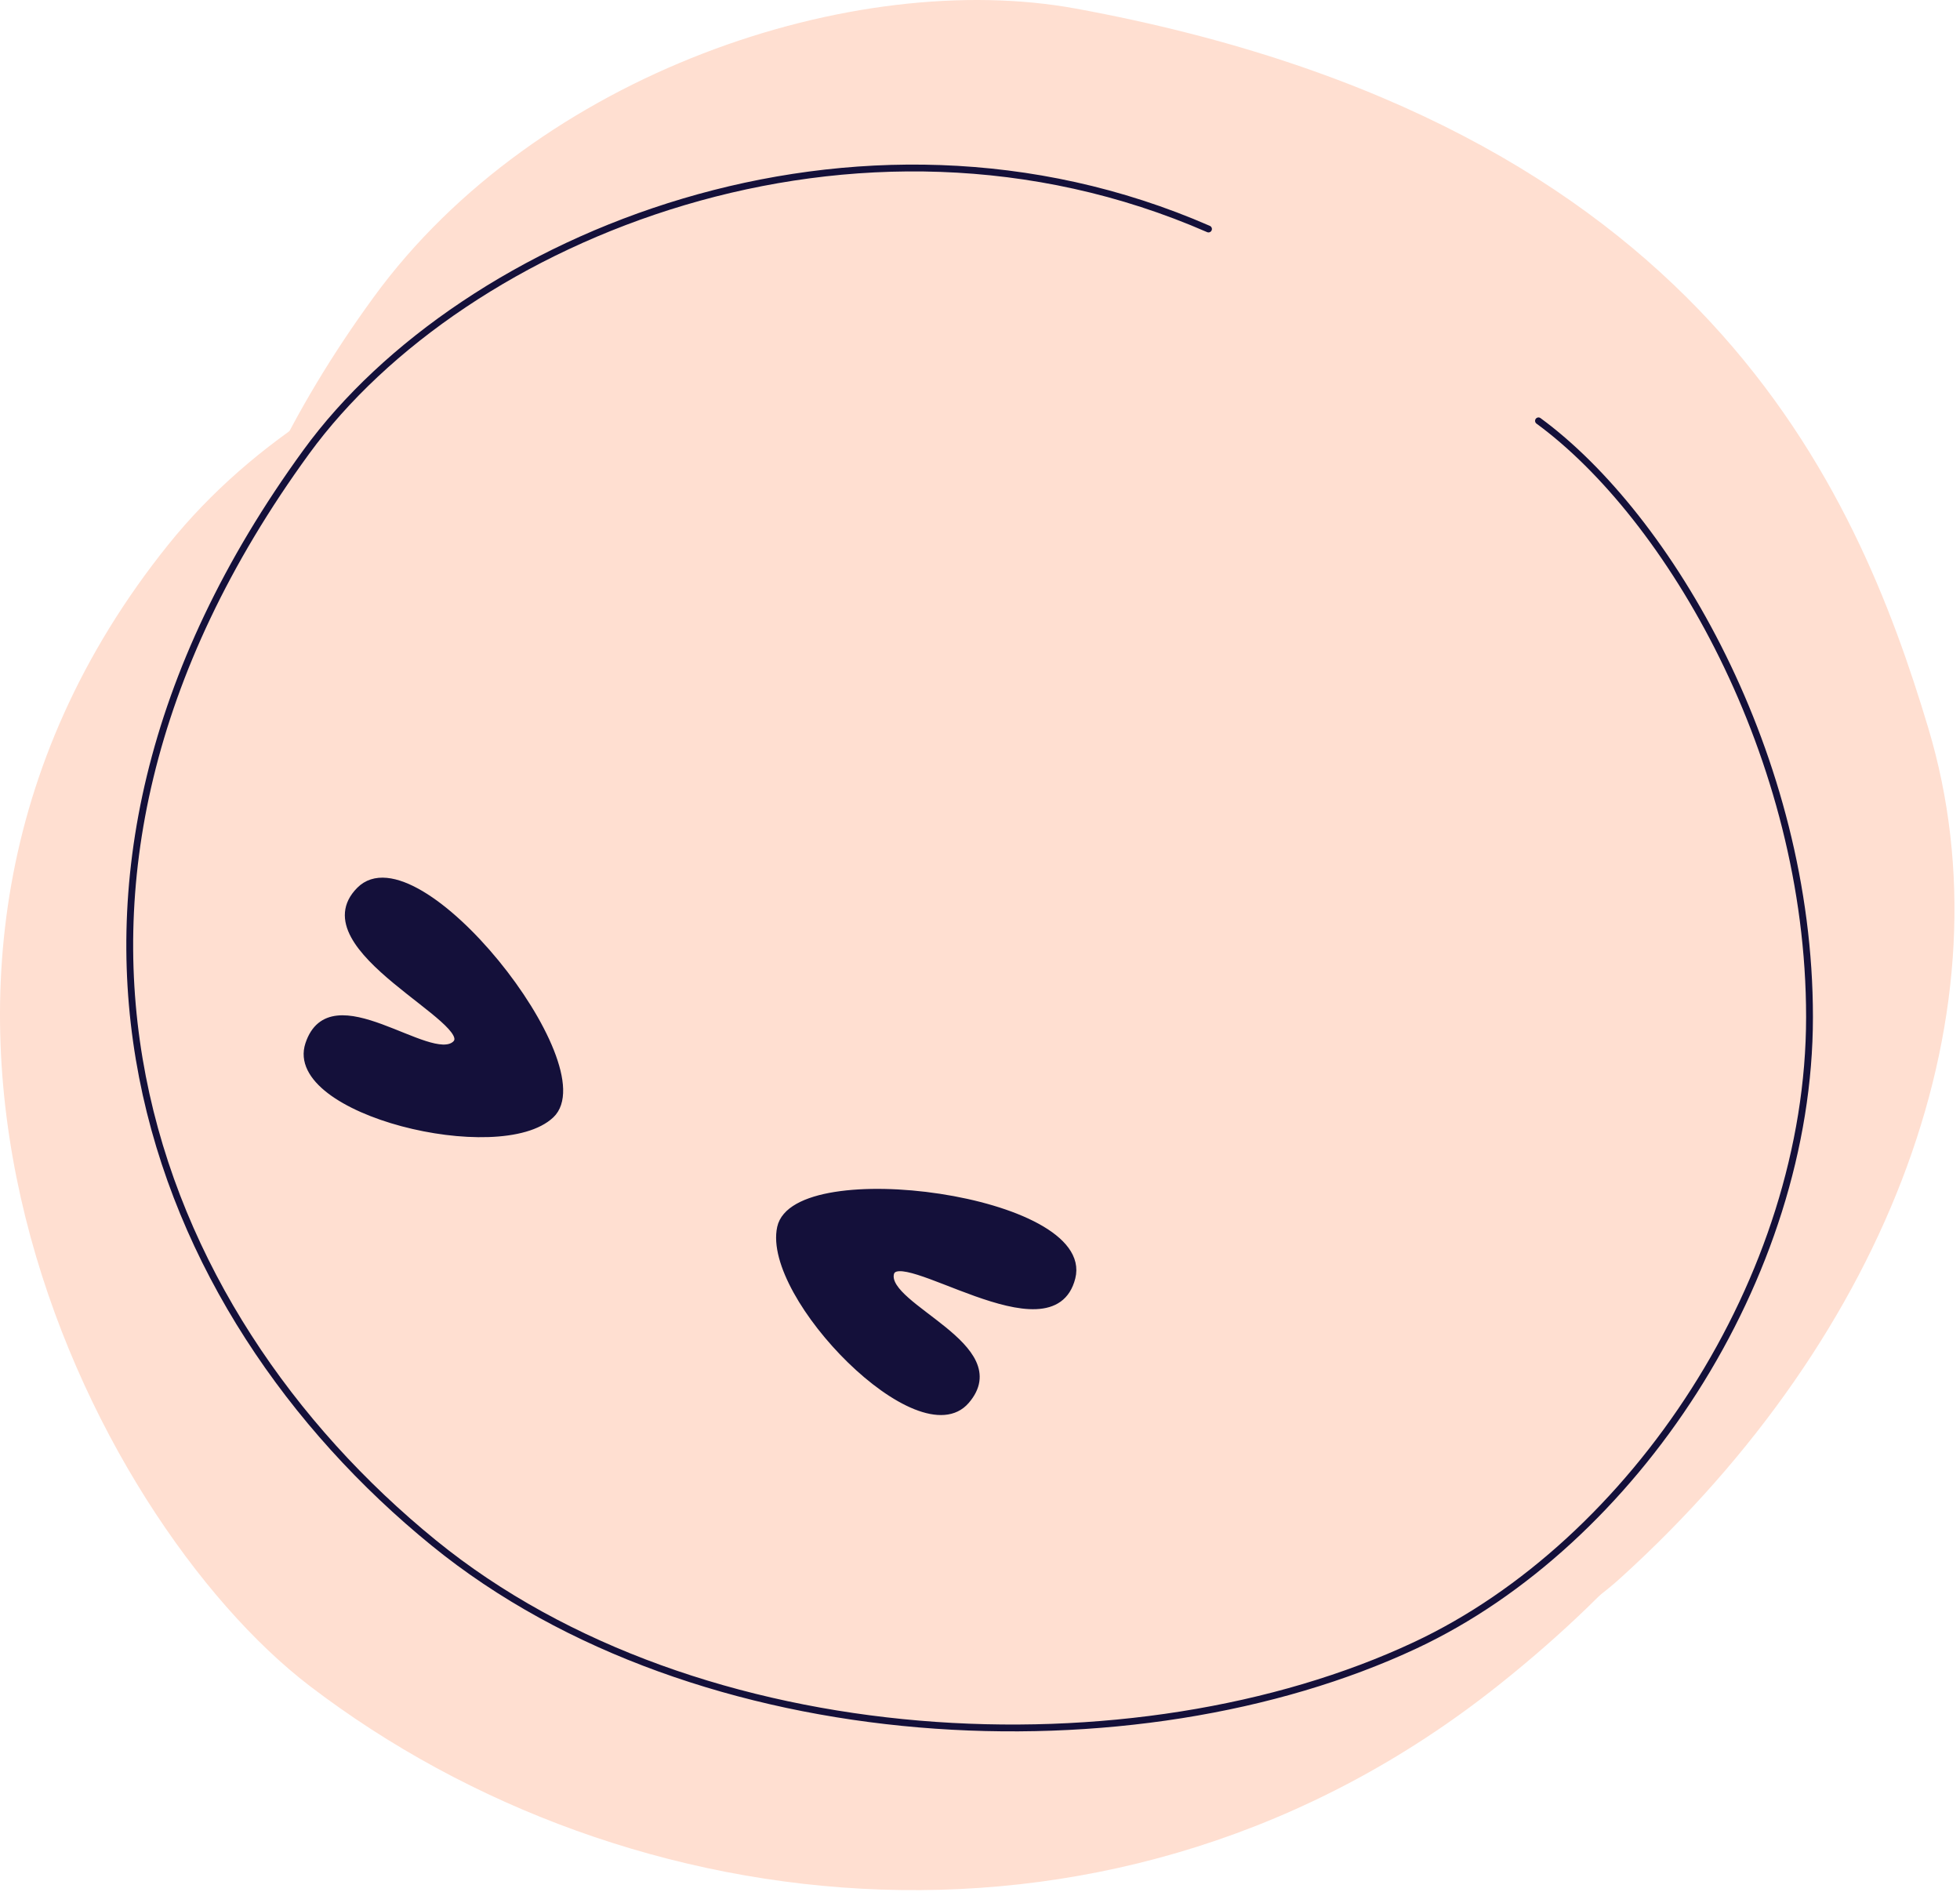
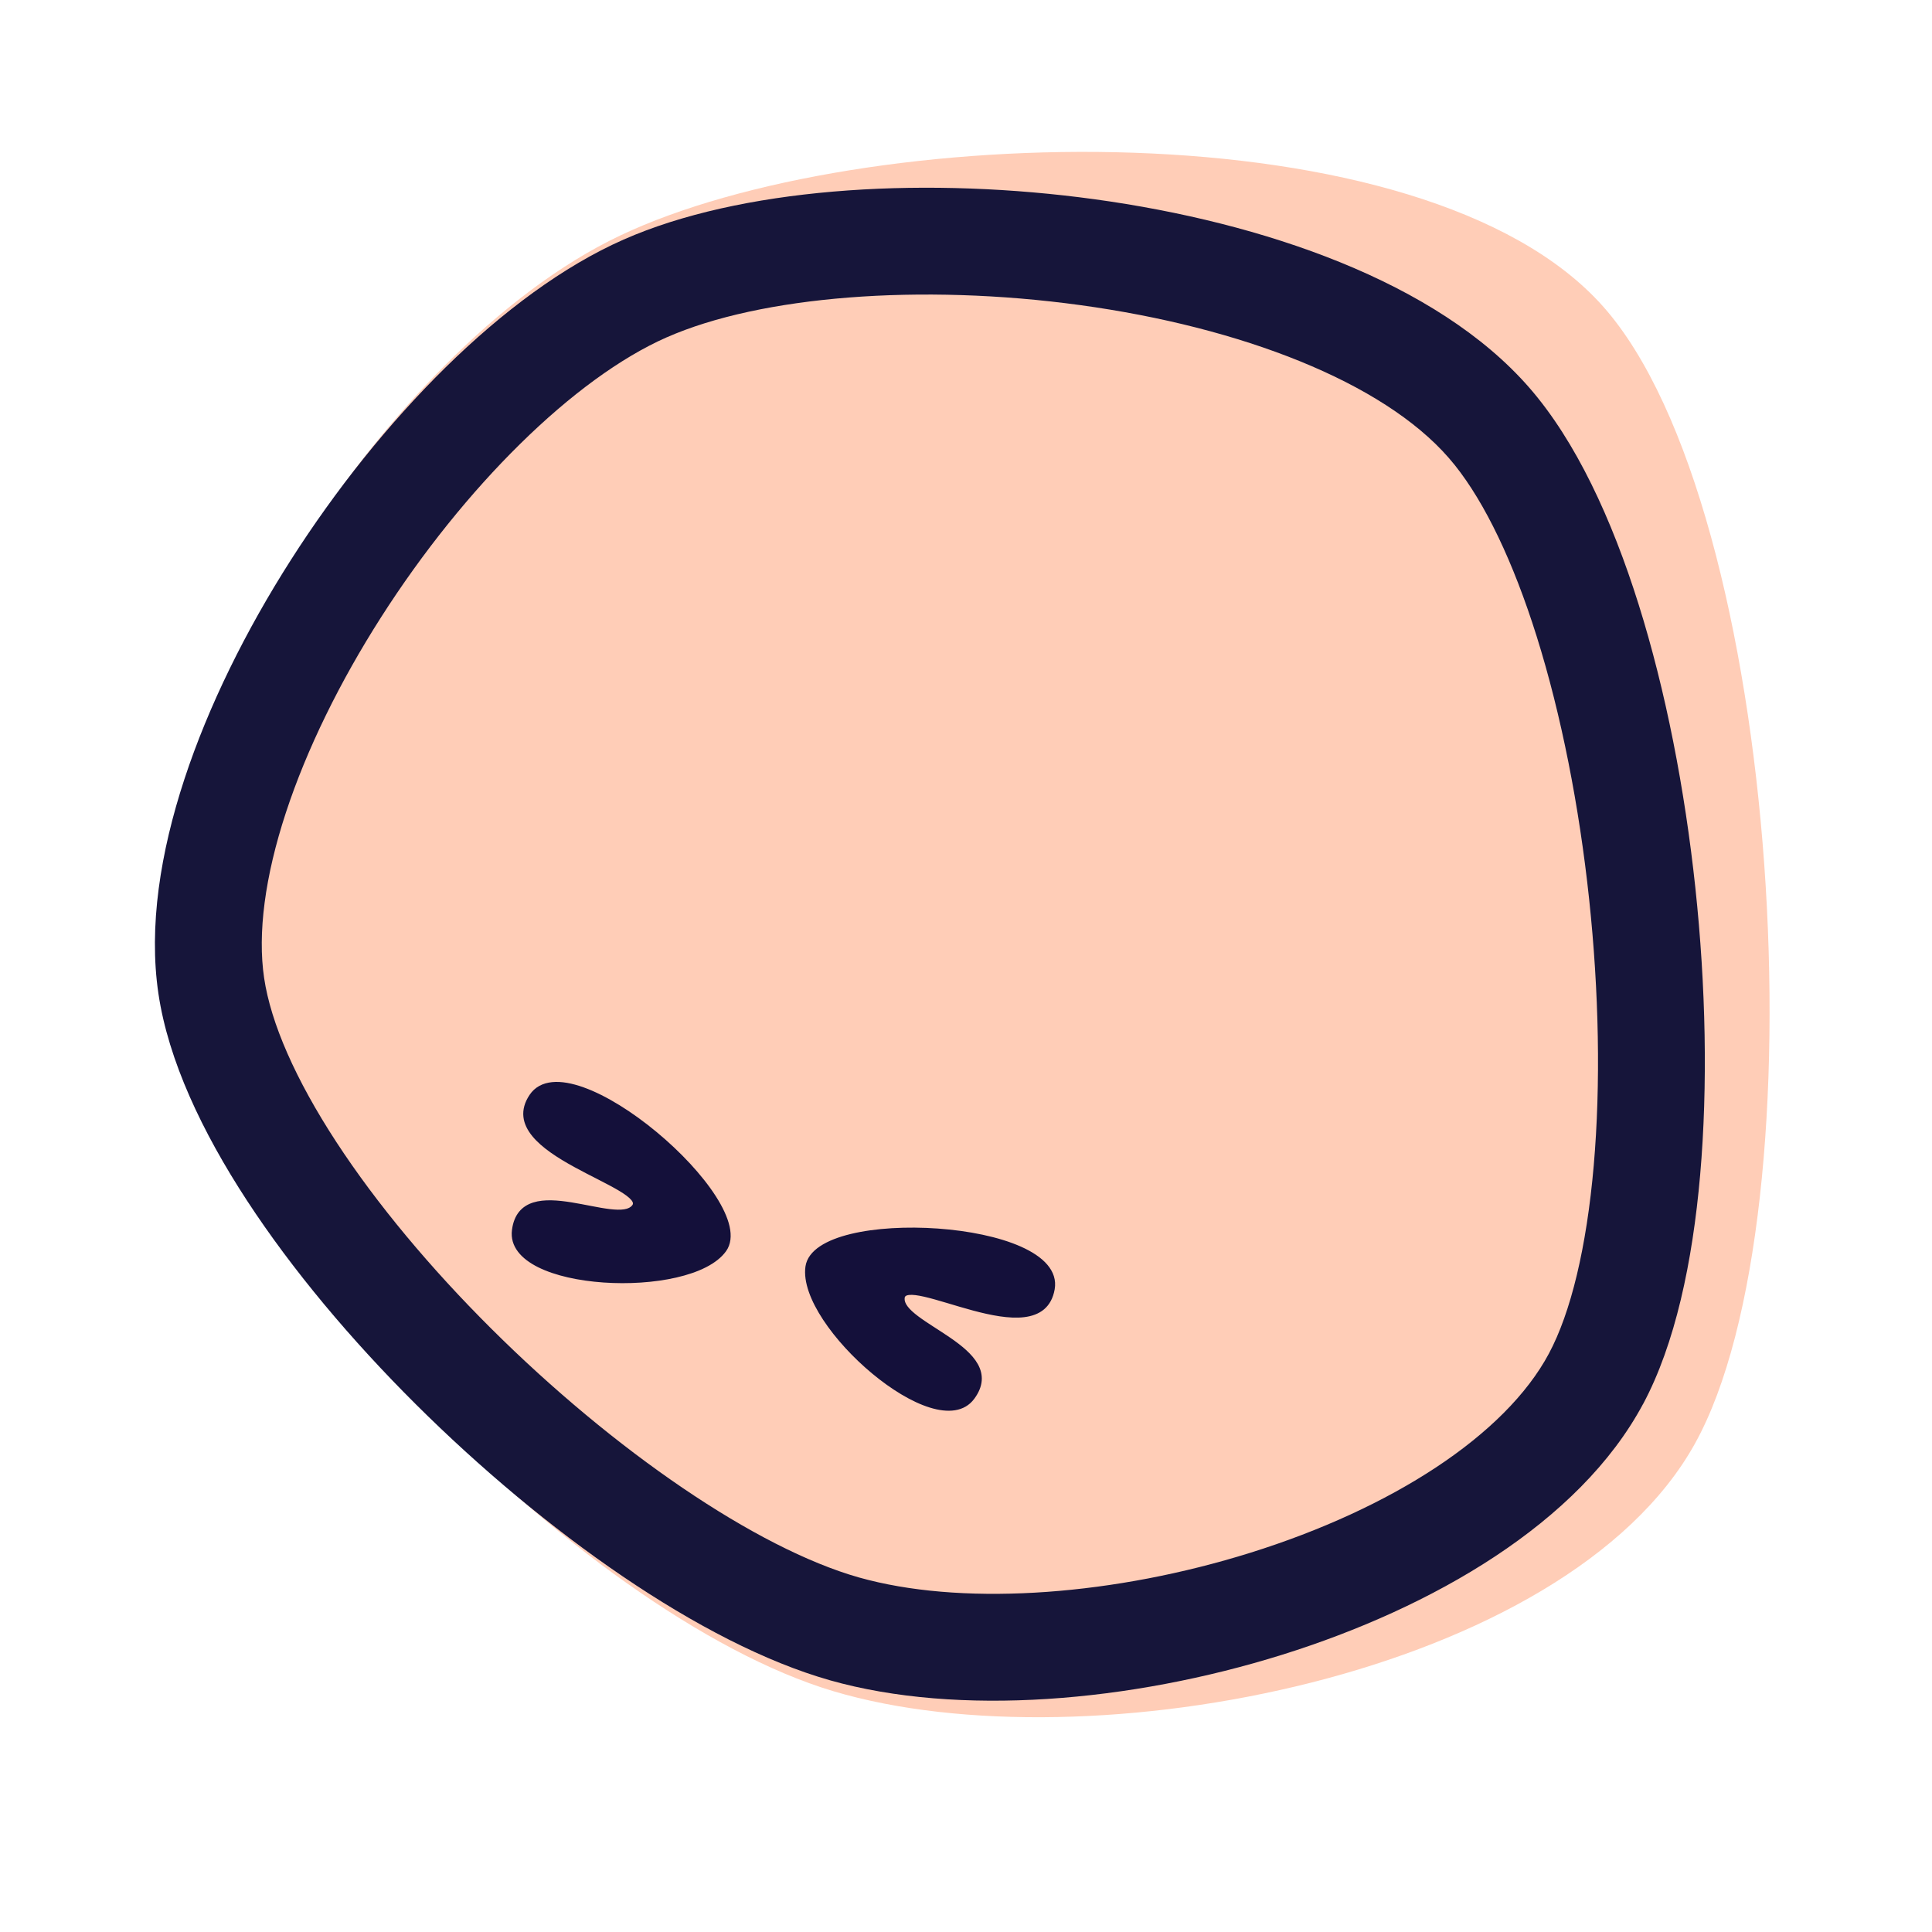
- <svg xmlns="http://www.w3.org/2000/svg" width="287" height="277" viewBox="0 0 287 277" fill="none">
-   <path d="M24.591 79.804C49.602 48.636 96.903 36.83 130.768 42.483C226.671 58.493 250.125 109.345 261.067 142.492C273.918 181.421 256.902 216.991 219.285 246.845C163.942 290.768 91.91 282.423 45.351 246.845C13.448 222.466 -26.839 143.895 24.591 79.804Z" fill="#FFDFD1" />
-   <path d="M54.748 43.466C78.703 10.639 125.119 -4.695 157.555 1.26C249.41 18.122 271.874 71.681 282.355 106.592C294.663 147.593 276.754 195.247 237.294 231.033C202.289 262.779 114.635 242.512 74.211 209.685C30.776 174.412 5.489 110.968 54.748 43.466Z" fill="#FFDFD1" />
-   <path d="M176.959 33.529C125.263 10.957 67.828 34.607 44.856 66.156C-2.381 131.031 21.868 192.005 63.52 225.904C102.285 257.453 166.312 260.066 207.247 240.884C239.214 225.904 264.965 187.111 264.965 148.905C264.965 110.699 244.321 75.547 225.279 61.618" stroke="#14103A" strokeWidth="25" stroke-linecap="round" />
-   <path d="M52.669 130.333C61.071 121.872 88.143 156.184 80.674 163.235C73.206 170.285 41.934 162.765 45.201 152.894C48.469 143.023 62.938 156.184 66.672 152.894C70.406 149.604 44.268 138.793 52.669 130.333Z" fill="#14103A" stroke="#14103A" />
-   <path d="M156.968 187.058C159.886 175.464 116.483 169.678 114.293 179.742C112.103 189.807 134.698 212.957 141.476 205.075C148.254 197.192 129.497 191.445 130.39 186.533C131.284 181.621 154.05 198.651 156.968 187.058Z" fill="#14103A" stroke="#14103A" />
+ <svg xmlns="http://www.w3.org/2000/svg" width="171" height="171" viewBox="0 0 171 171" fill="none">
+   <path d="M141.88 27.115C157.731 44.939 161.372 107.359 150.012 127.784C138.665 148.22 96.289 156.411 73.759 149.686C51.218 142.949 17.979 108.86 14.834 87.384C11.69 65.907 33.723 30.885 54.906 20.838C76.076 10.791 126.017 9.279 141.88 27.115Z" fill="#FFCDB7" />
+   <path d="M56.201 20.779C66.758 16.494 82.379 15.647 96.9 17.639C111.764 19.678 127.176 24.927 135.347 34.302C139.479 39.039 142.664 45.944 145.035 53.5C147.434 61.147 149.126 69.868 150.055 78.578C150.985 87.288 151.165 96.111 150.481 103.972C149.806 111.728 148.257 118.982 145.435 124.258L145.432 124.256C139.79 134.809 126.783 142.3 113.499 146.456C100.073 150.657 84.826 151.945 73.436 148.715V148.713C62.082 145.489 48.119 135.55 36.812 124.3C31.087 118.603 25.867 112.397 21.858 106.258C17.893 100.187 14.898 93.855 14.022 87.948C13.142 82.016 14.201 75.421 16.32 68.966C18.457 62.458 21.773 55.781 25.751 49.552C33.597 37.263 44.56 25.895 55.196 21.204L56.201 20.779ZM95.614 27.006C81.481 25.068 67.311 26.2 59.011 29.858V29.855C50.806 33.474 41.1 43.088 33.722 54.642C30.087 60.335 27.152 66.296 25.307 71.916C23.444 77.588 22.791 82.612 23.377 86.561C23.967 90.54 26.152 95.54 29.774 101.087C33.351 106.565 38.123 112.264 43.482 117.597C54.347 128.408 66.935 137.038 76.018 139.618L76.878 139.846C85.882 142.12 98.705 141.177 110.676 137.431C123.174 133.52 133.221 127.046 137.095 119.799V119.797C139.03 116.179 140.429 110.417 141.061 103.154C141.684 95.996 141.529 87.791 140.653 79.583C139.777 71.373 138.192 63.278 136.012 56.331C133.942 49.734 131.44 44.514 128.76 41.163L128.22 40.517C122.372 33.806 109.871 28.962 95.614 27.006Z" fill="#16153A" />
+   <path d="M47.081 97.049C50.415 92.068 67.066 106.4 64.057 110.596C61.048 114.791 44.896 114.082 45.561 108.898C46.226 103.714 54.629 108.819 56.155 106.837C57.682 104.855 43.747 102.03 47.081 97.049Z" fill="#14103A" />
+   <path d="M51.649 96.239C53.669 96.961 55.996 98.435 58.109 100.188C60.224 101.941 62.146 103.99 63.354 105.874C63.957 106.815 64.392 107.728 64.575 108.552C64.757 109.375 64.695 110.141 64.262 110.743C63.454 111.87 61.802 112.629 59.862 113.074C57.907 113.523 55.601 113.666 53.415 113.514C51.232 113.362 49.144 112.915 47.636 112.165C46.136 111.419 45.126 110.325 45.313 108.866C45.401 108.182 45.619 107.647 45.952 107.242C46.285 106.838 46.718 106.58 47.207 106.428C48.173 106.127 49.387 106.229 50.575 106.419C51.173 106.515 51.779 106.636 52.355 106.746C52.934 106.858 53.483 106.959 53.978 107.017C54.477 107.075 54.907 107.089 55.25 107.034C55.592 106.98 55.818 106.862 55.956 106.684C56.015 106.607 56.027 106.546 56.02 106.489C56.011 106.422 55.972 106.329 55.874 106.211C55.675 105.97 55.301 105.697 54.784 105.388C54.272 105.082 53.646 104.757 52.963 104.407C52.281 104.058 51.544 103.684 50.821 103.288C49.382 102.499 47.96 101.596 47.113 100.558C46.687 100.036 46.392 99.466 46.326 98.846C46.26 98.22 46.429 97.571 46.873 96.908C47.338 96.212 48.039 95.862 48.868 95.779C49.688 95.697 50.64 95.878 51.649 96.239ZM51.478 96.71C50.505 96.363 49.632 96.207 48.916 96.279C48.208 96.349 47.657 96.639 47.289 97.189C46.9 97.77 46.776 98.303 46.828 98.793C46.88 99.287 47.115 99.769 47.502 100.242C48.282 101.197 49.626 102.058 51.063 102.846C51.778 103.238 52.507 103.607 53.191 103.958C53.874 104.307 54.514 104.642 55.042 104.958C55.563 105.269 56.003 105.578 56.261 105.891C56.392 106.049 56.492 106.227 56.518 106.422C56.545 106.626 56.486 106.821 56.355 106.992C56.11 107.309 55.741 107.465 55.329 107.531C54.918 107.597 54.434 107.576 53.919 107.516C53.403 107.455 52.839 107.353 52.261 107.242C51.68 107.13 51.084 107.008 50.495 106.914C49.309 106.724 48.202 106.646 47.358 106.908C46.943 107.037 46.598 107.247 46.339 107.562C46.079 107.879 45.889 108.318 45.81 108.93C45.665 110.063 46.424 111 47.859 111.714C49.286 112.424 51.302 112.863 53.45 113.012C55.594 113.161 57.849 113.02 59.748 112.584C61.661 112.145 63.157 111.419 63.853 110.449C64.172 110.003 64.249 109.403 64.084 108.66C63.919 107.917 63.518 107.058 62.932 106.143C61.76 104.316 59.875 102.305 57.787 100.574C55.698 98.842 53.423 97.405 51.478 96.71Z" fill="#14103A" />
+   <path d="M93.1 114.073C94.131 108.188 72.261 107.041 71.538 112.136C70.814 117.231 82.938 127.848 86.031 123.656C89.124 119.463 79.553 117.352 79.819 114.872C80.085 112.393 92.07 119.958 93.1 114.073Z" fill="#14103A" />
+   <path d="M90.37 110.342C88.417 109.471 85.727 108.931 82.997 108.737C80.266 108.543 77.468 108.693 75.3 109.218C74.217 109.48 73.276 109.841 72.576 110.308C71.877 110.776 71.395 111.368 71.29 112.1C71.096 113.469 71.764 115.155 72.854 116.812C73.953 118.482 75.514 120.174 77.194 121.57C78.871 122.965 80.684 124.081 82.287 124.58C83.881 125.076 85.363 124.984 86.233 123.804C86.641 123.251 86.853 122.715 86.892 122.194C86.931 121.673 86.797 121.188 86.549 120.741C86.06 119.859 85.115 119.098 84.128 118.416C83.631 118.073 83.112 117.742 82.621 117.425C82.127 117.106 81.663 116.8 81.265 116.5C80.866 116.199 80.547 115.914 80.338 115.638C80.129 115.364 80.046 115.122 80.069 114.9C80.079 114.804 80.113 114.75 80.157 114.715C80.21 114.673 80.302 114.635 80.454 114.617C80.763 114.58 81.22 114.64 81.806 114.773C82.385 114.906 83.061 115.102 83.796 115.321C84.527 115.539 85.315 115.779 86.109 115.992C87.688 116.415 89.333 116.744 90.659 116.58C91.326 116.498 91.932 116.289 92.408 115.888C92.886 115.482 93.212 114.9 93.349 114.117C93.493 113.294 93.23 112.559 92.69 111.929C92.156 111.305 91.345 110.778 90.37 110.342ZM90.167 110.801C91.108 111.221 91.844 111.709 92.311 112.255C92.772 112.793 92.968 113.381 92.855 114.029C92.734 114.717 92.459 115.187 92.084 115.504C91.706 115.824 91.204 116.009 90.599 116.084C89.379 116.234 87.818 115.931 86.24 115.509C85.455 115.298 84.675 115.06 83.939 114.841C83.208 114.623 82.517 114.422 81.919 114.285C81.329 114.15 80.797 114.07 80.395 114.118C80.192 114.142 79.998 114.202 79.845 114.325C79.685 114.453 79.594 114.632 79.571 114.845C79.529 115.242 79.687 115.609 79.939 115.941C80.19 116.271 80.551 116.59 80.963 116.901C81.377 117.214 81.856 117.528 82.349 117.846C82.845 118.166 83.355 118.491 83.844 118.829C84.829 119.509 85.683 120.215 86.111 120.985C86.32 121.364 86.421 121.752 86.391 122.158C86.36 122.565 86.195 123.012 85.83 123.506C85.154 124.423 83.962 124.577 82.436 124.102C80.919 123.63 79.164 122.558 77.514 121.186C75.866 119.816 74.341 118.159 73.273 116.536C72.198 114.902 71.62 113.35 71.787 112.172C71.864 111.63 72.224 111.144 72.855 110.722C73.486 110.3 74.364 109.96 75.416 109.706C77.52 109.196 80.263 109.046 82.961 109.237C85.659 109.429 88.287 109.962 90.167 110.801Z" fill="#14103A" />
</svg>
